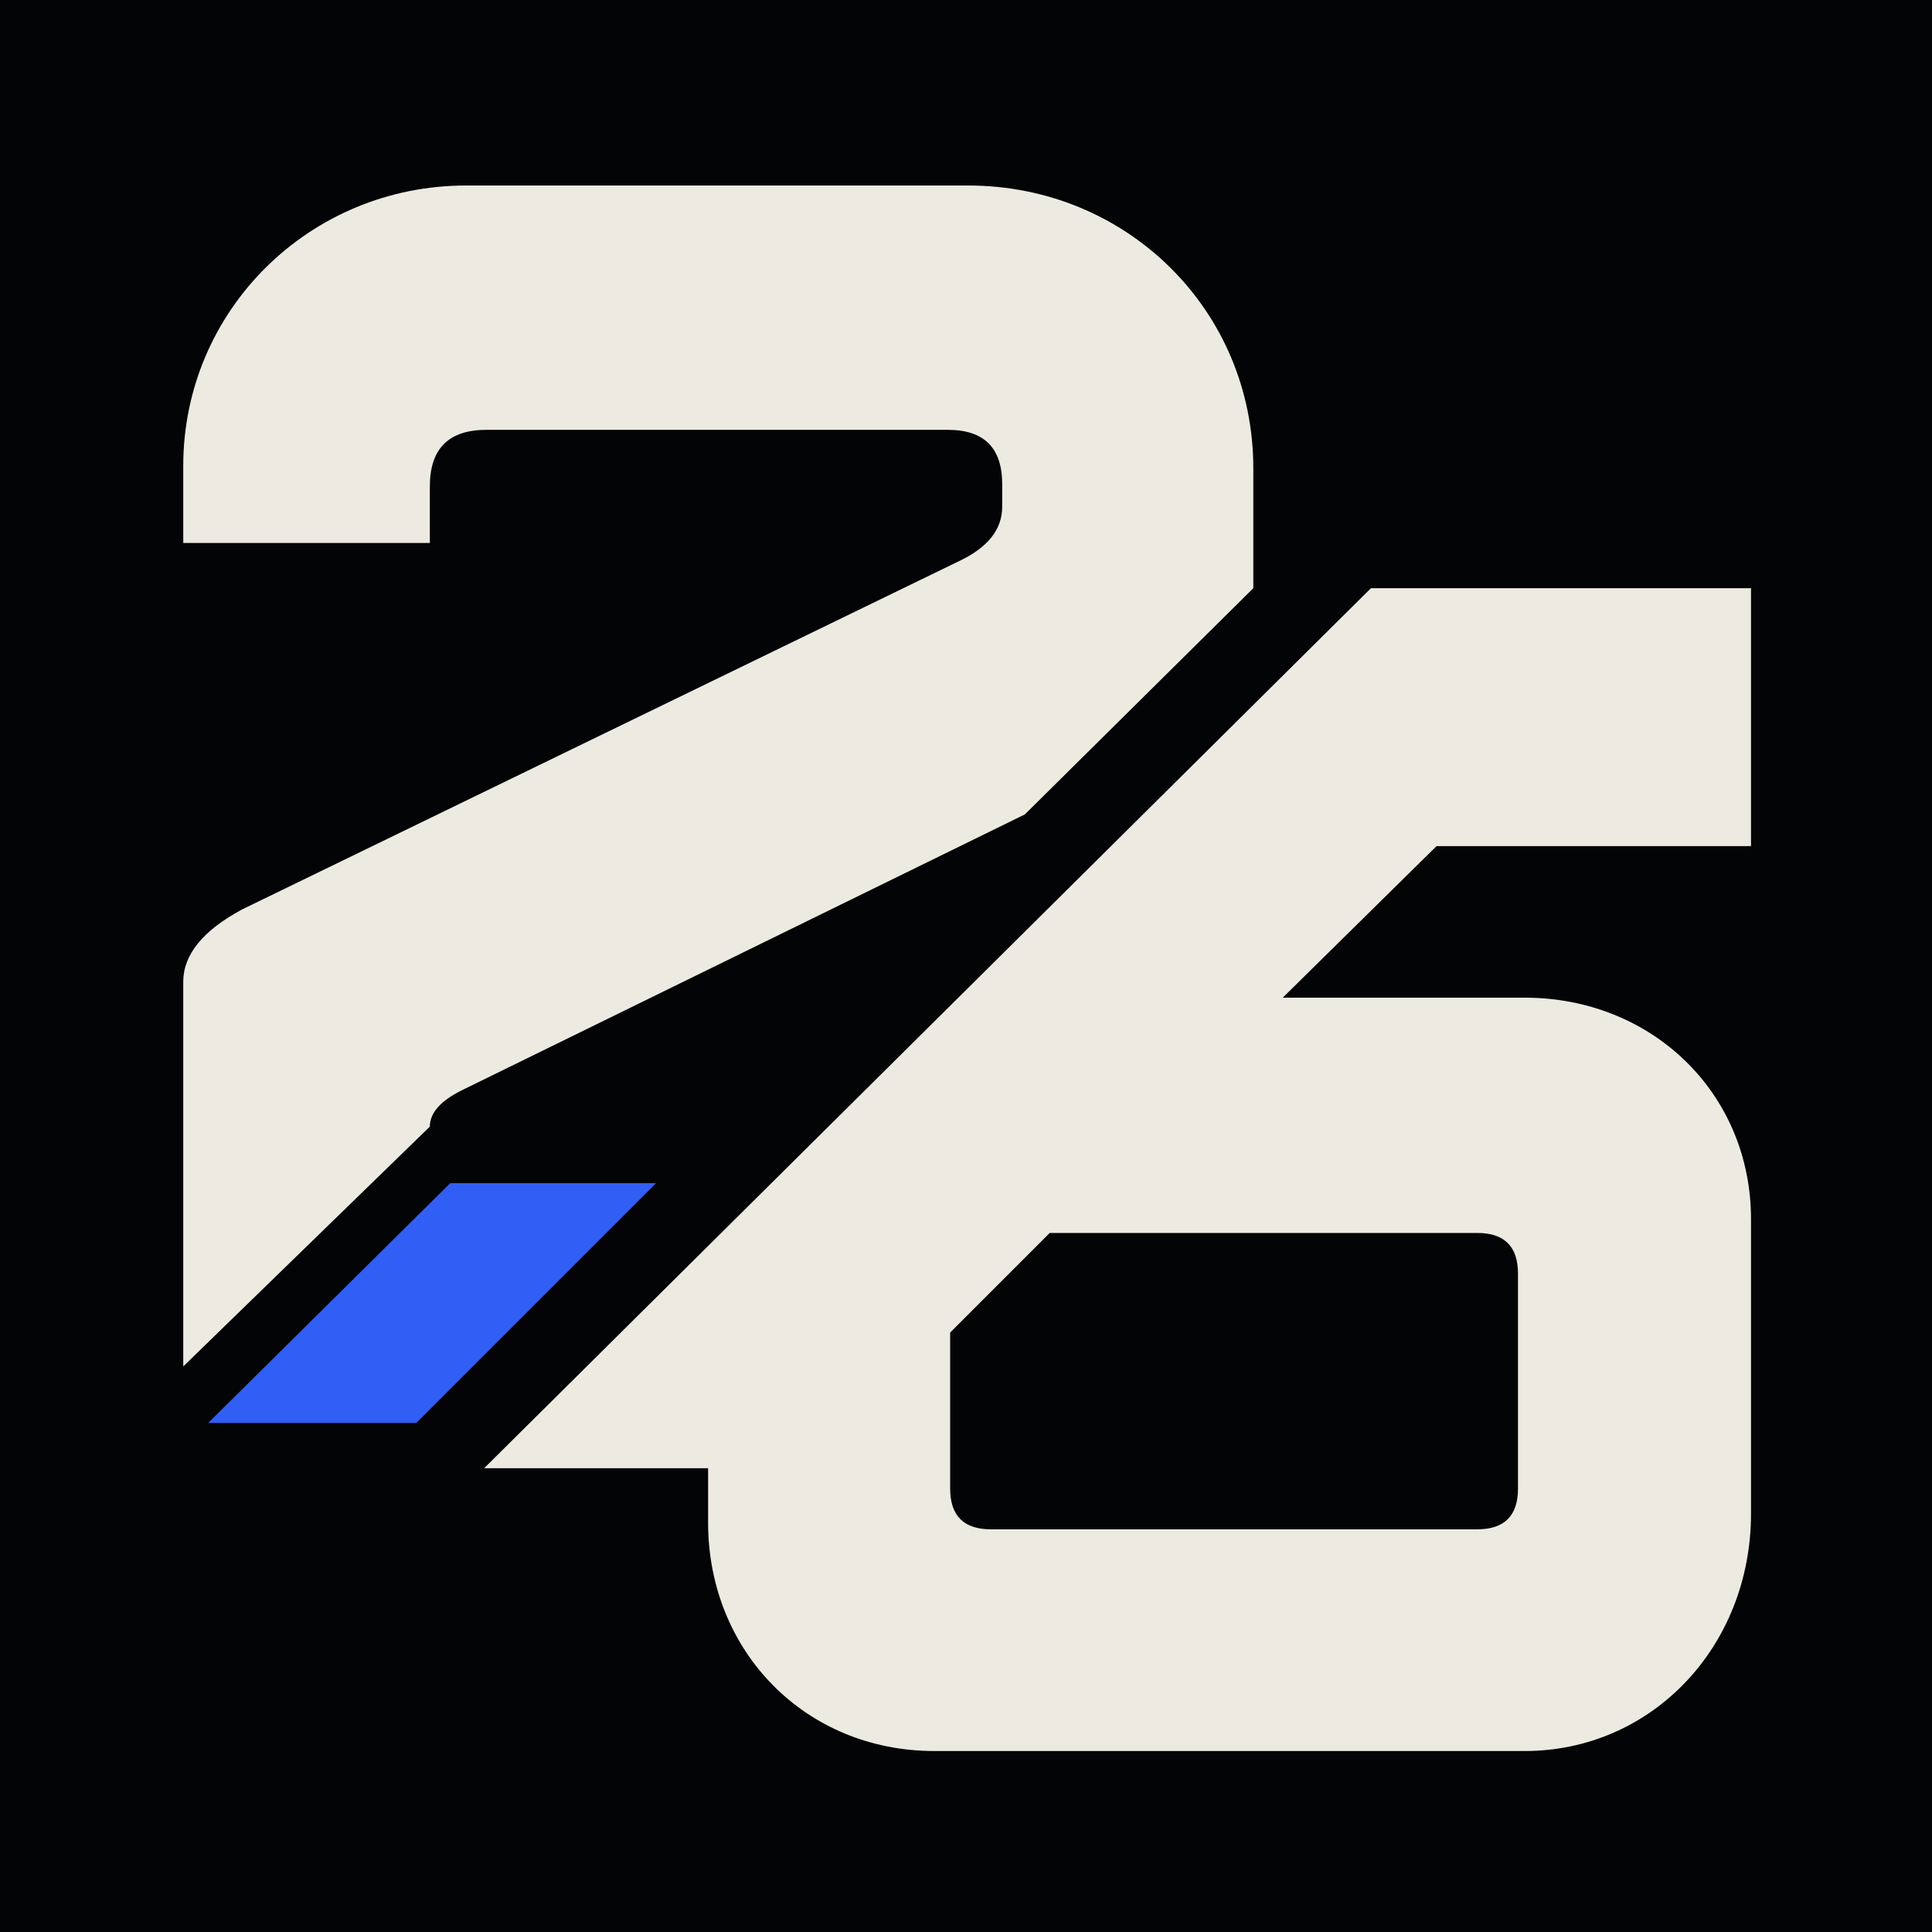
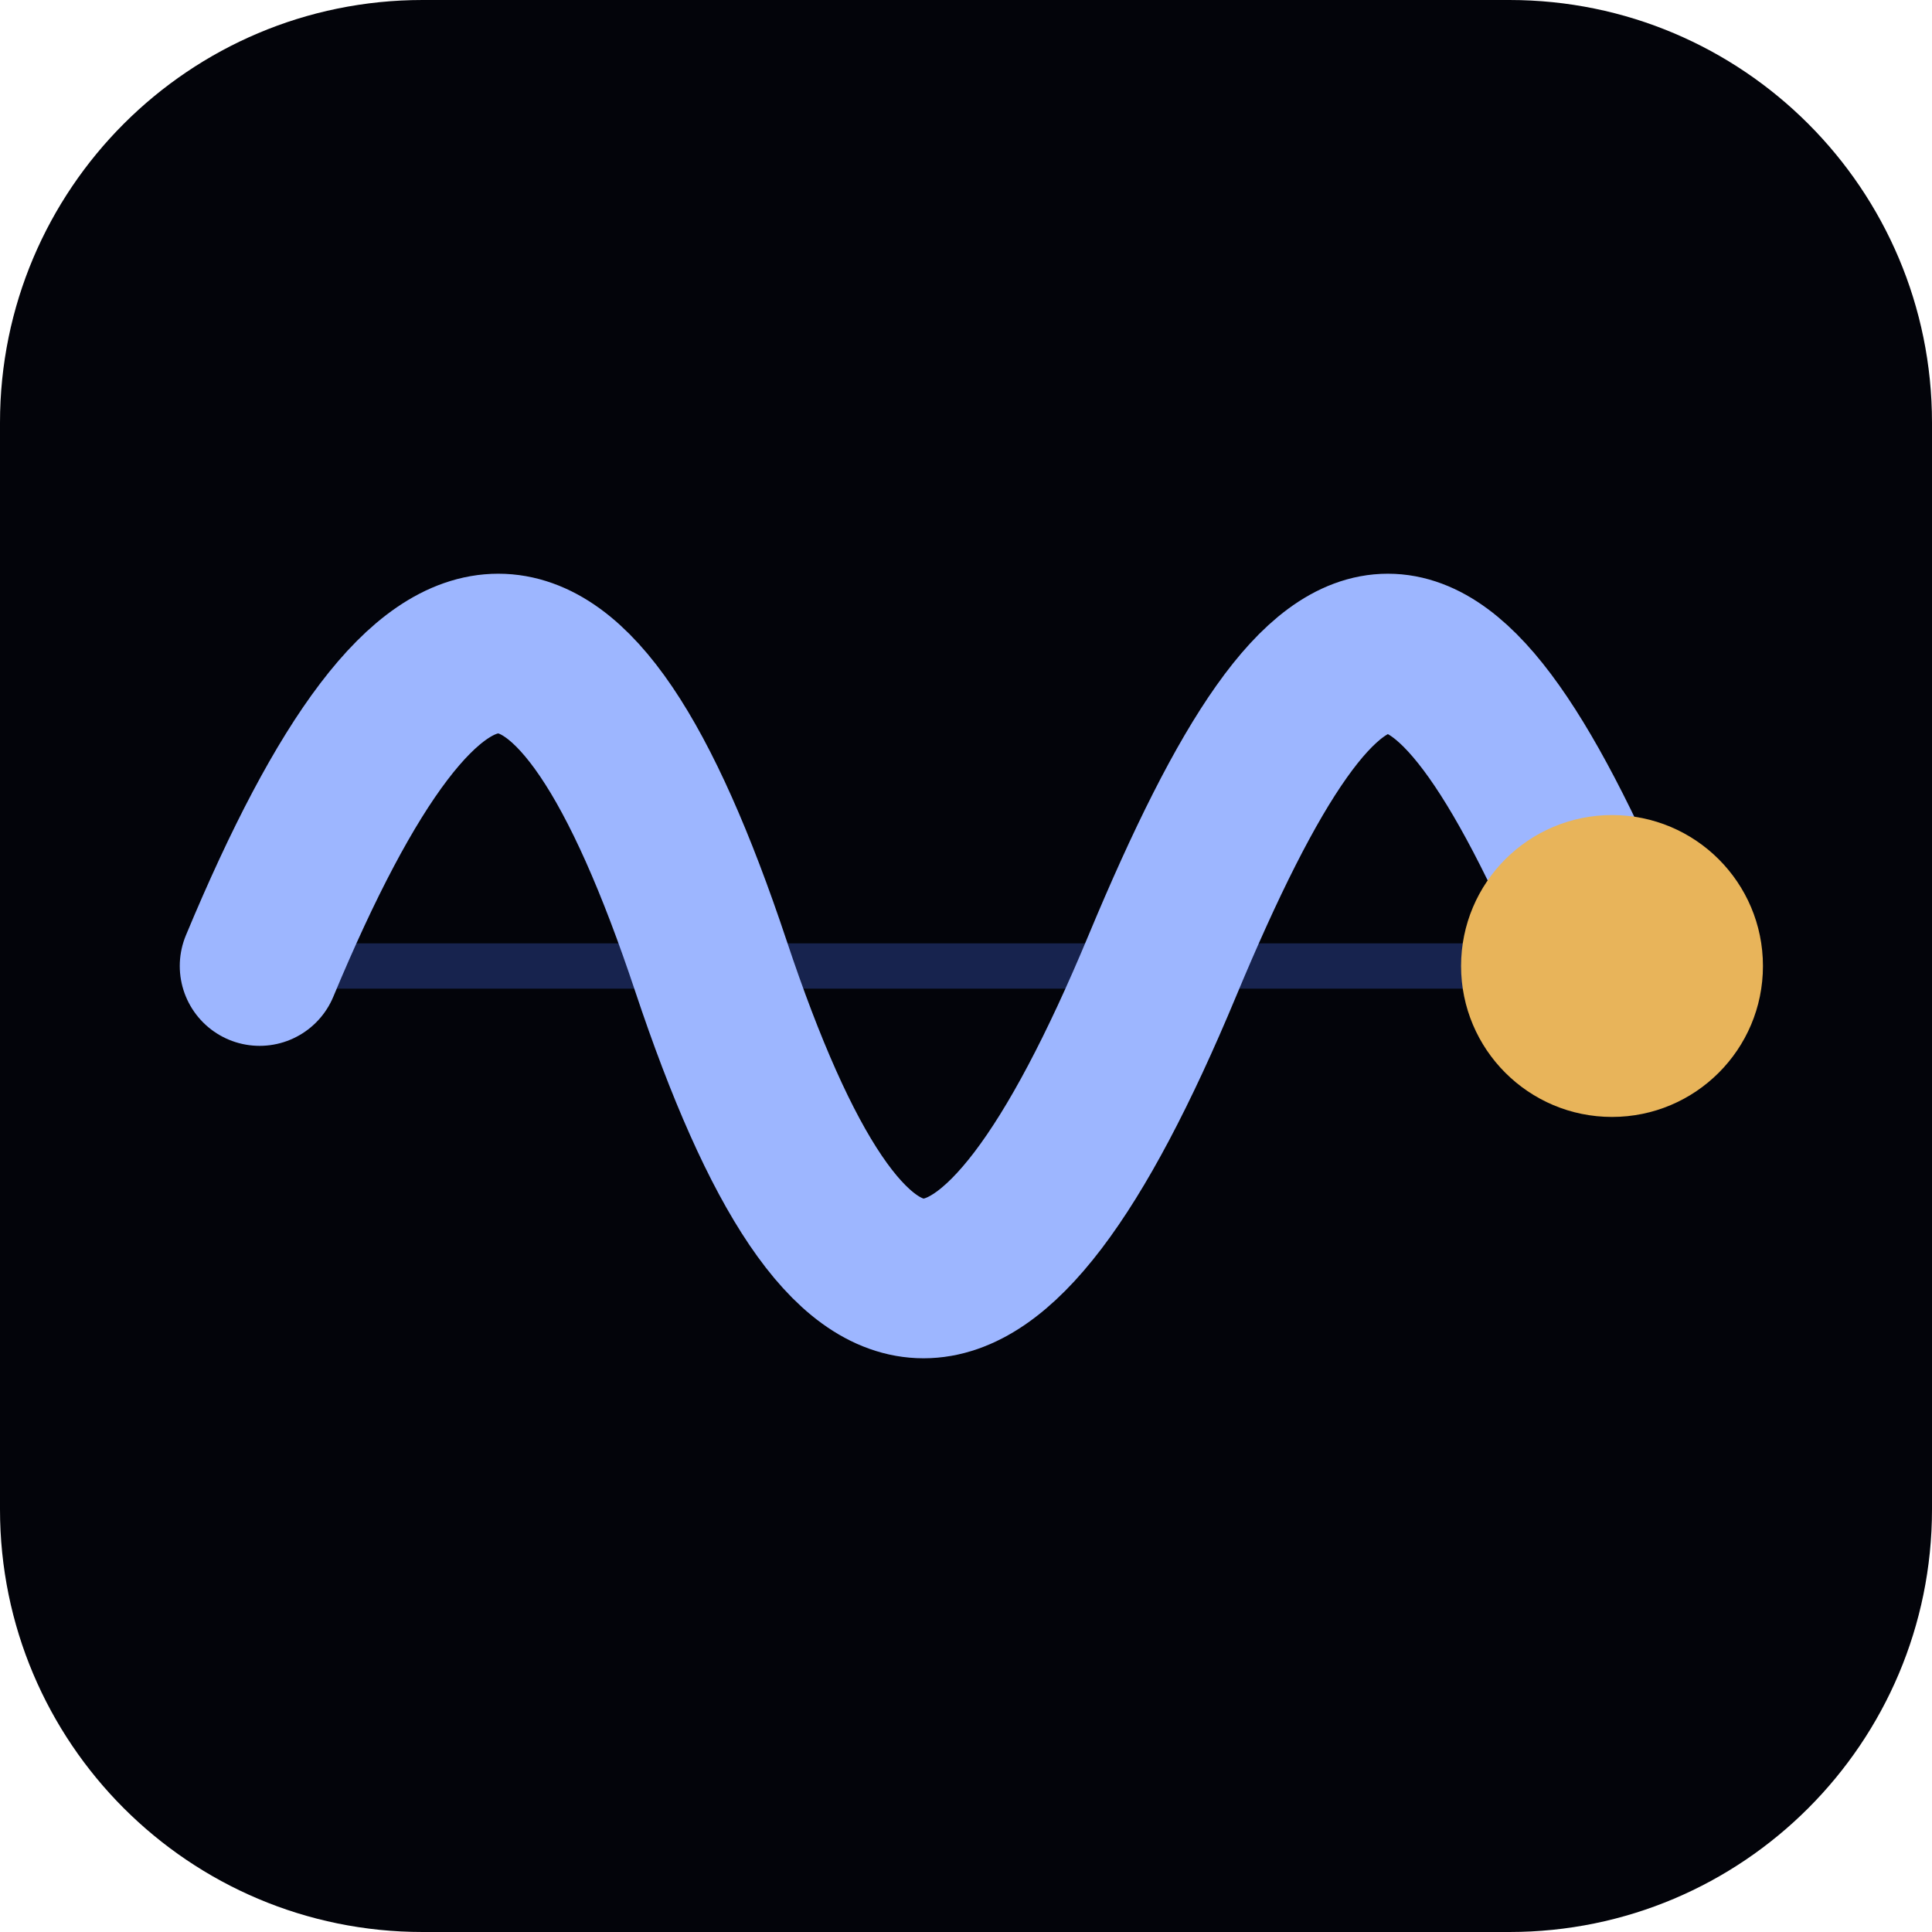
- <svg xmlns="http://www.w3.org/2000/svg" viewBox="200 200 854 854">
-   <path fill="#030405" d="M200 200h854v854H200z" />
-   <path fill="#edeae2" d="M281 440v-34c0-69 56-124 125-124h222c70 0 126 55 126 125v53L653 560 404 682q-14 7-14 16L281 804V634q0-18 26-32l317-154q19-9 19-24v-10q0-24-24-24H415q-25 0-25 25v25z" />
-   <path fill="#edeae2" fill-rule="evenodd" d="M806 460h168v114H835l-68 67h107c56 0 100 42 100 98v130c0 59-44 105-100 105H613c-57 0-100-44-100-101v-24h-99zm-142 285-44 44v69q0 18 18 18h215q18 0 18-18v-95q0-18-18-18z" />
-   <path fill="#315ef5" d="M399 723h91L384 829h-92z" />
+ <svg xmlns="http://www.w3.org/2000/svg" viewBox="0 0 64 64">
+   <rect width="64" height="64" rx="14" fill="#03040a" />
+   <path d="M8 32h48" stroke="#4d74ff" stroke-opacity=".28" stroke-width="1.5" />
+   <path d="M1 8c2.5-6 4.5-6 6.5 0s4 6 6.5 0 4-6 6.5 0" transform="translate(6.3 13.6) scale(2.3)" fill="none" stroke="#9db6ff" stroke-width="2.3" stroke-linecap="round" stroke-linejoin="round" />
+   <circle cx="53.4" cy="32" r="5" fill="#e8b45a" />
</svg>
